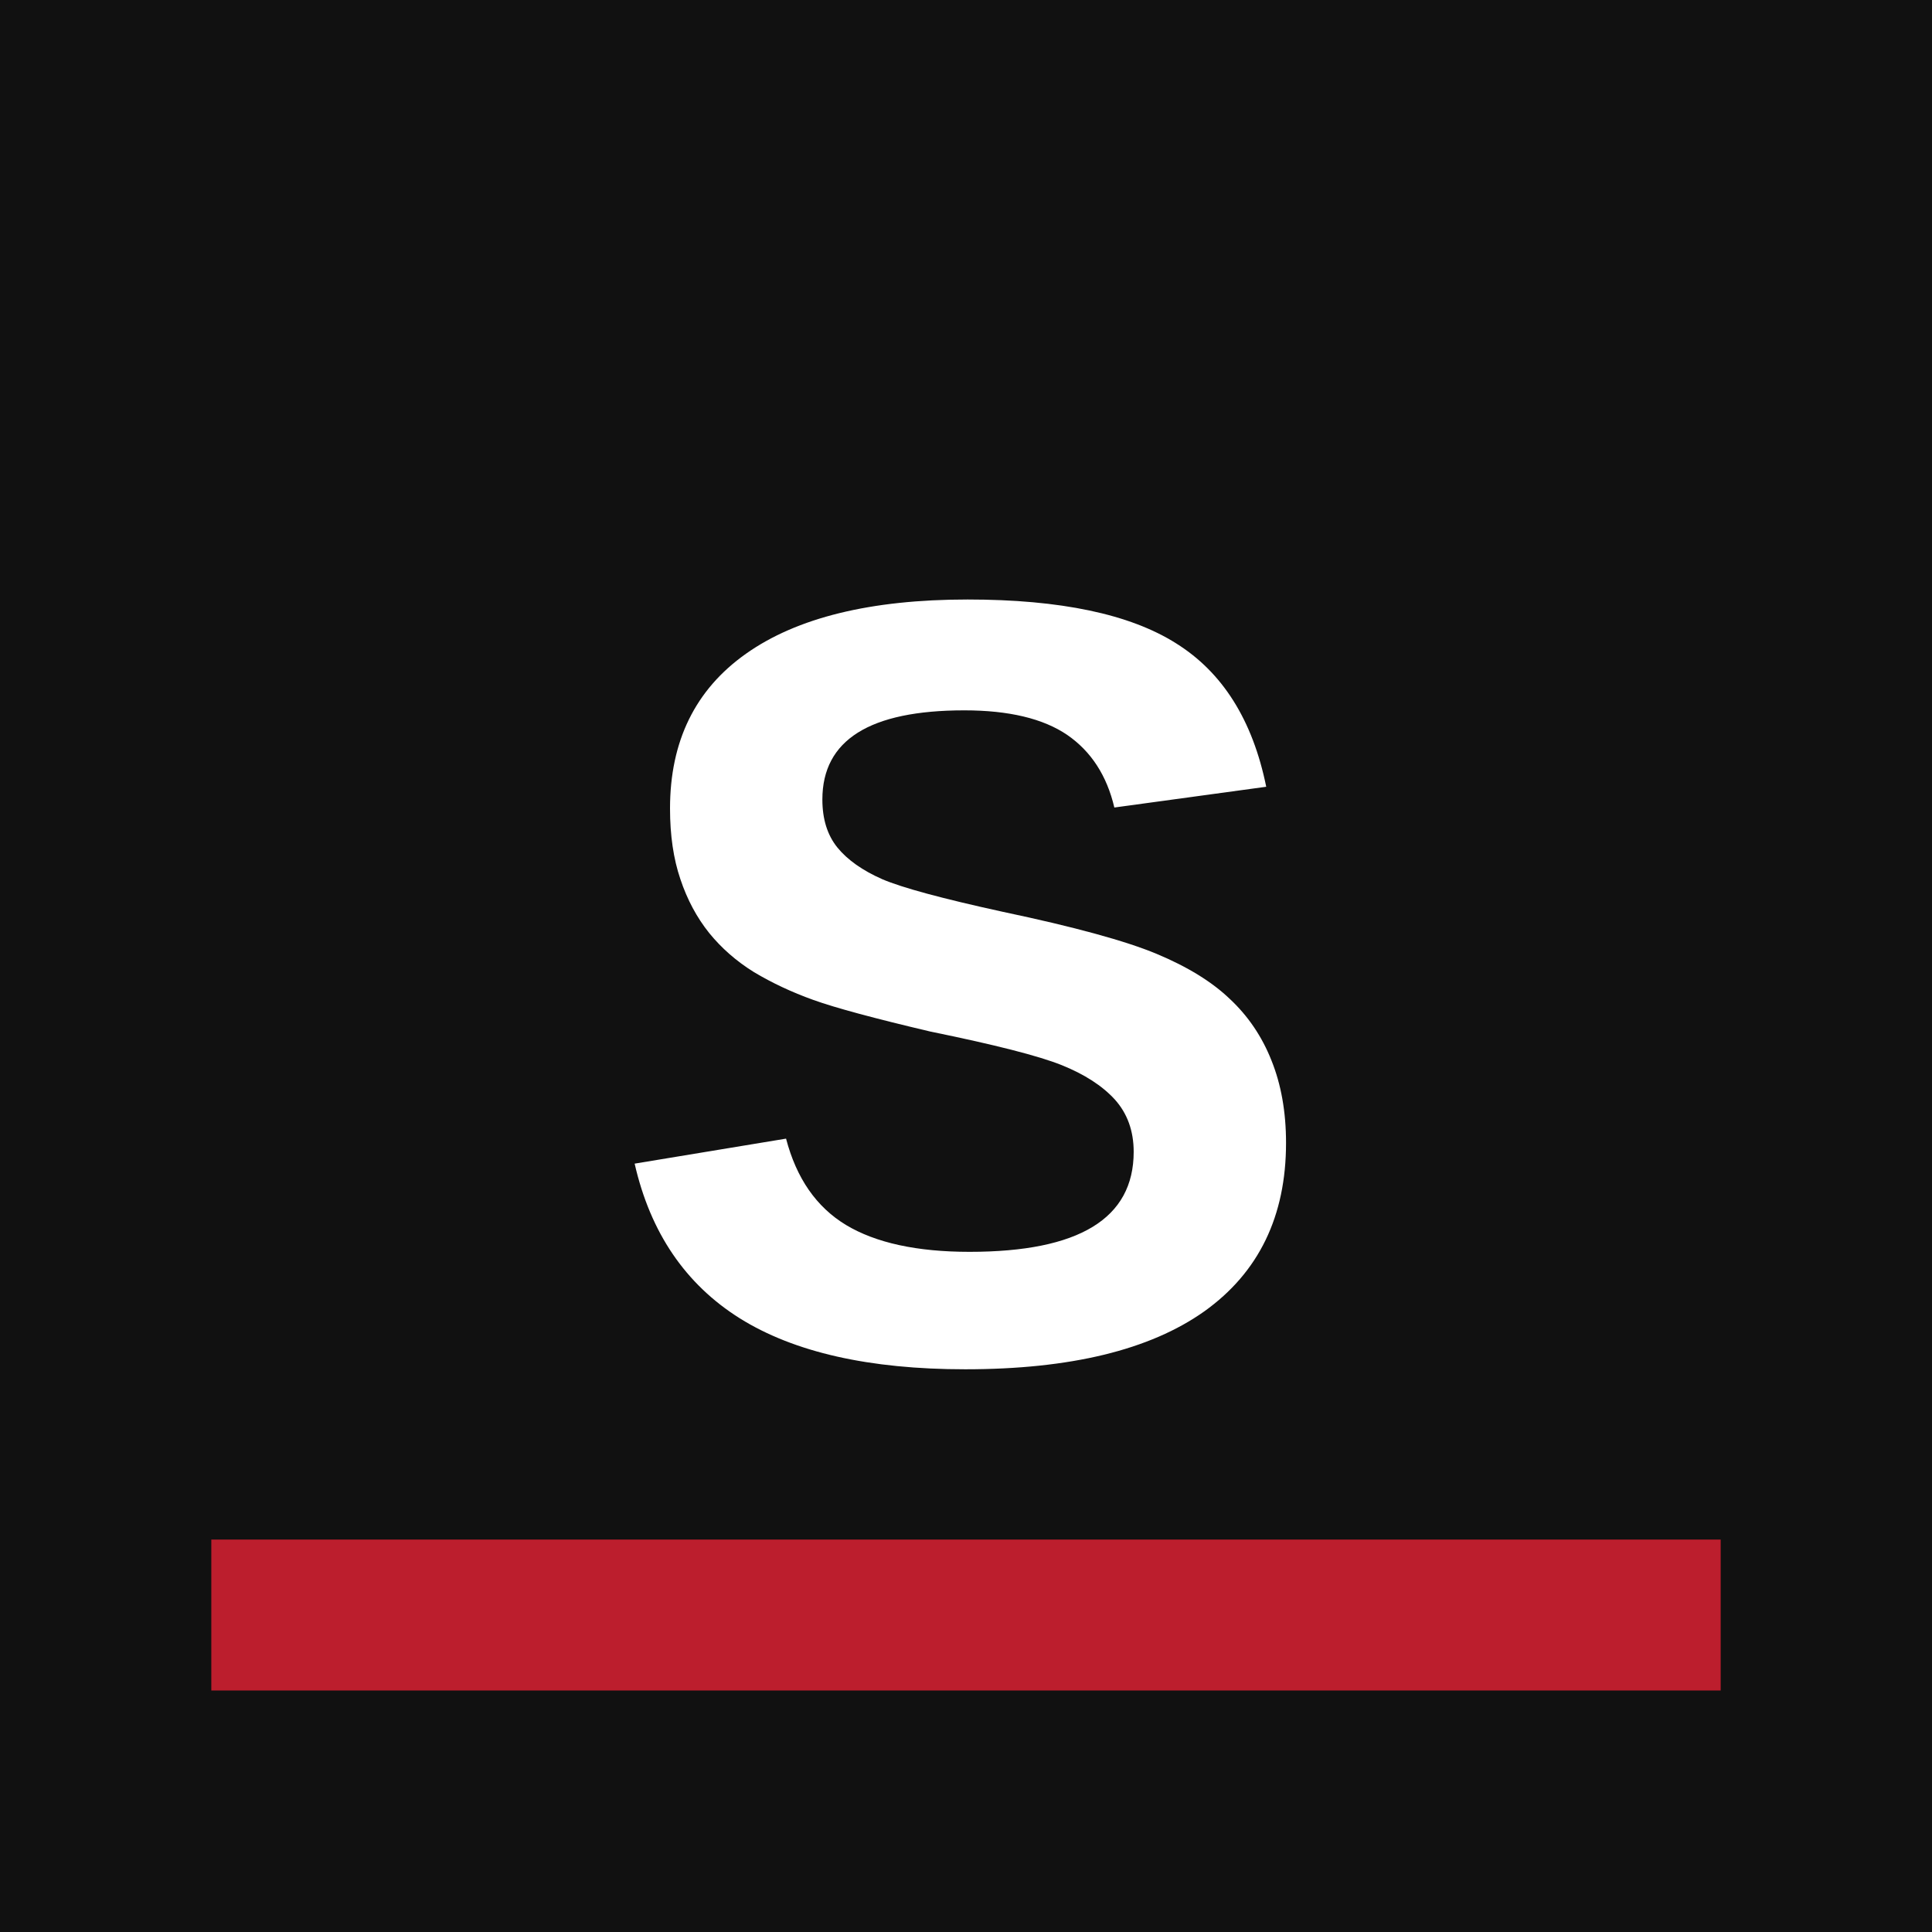
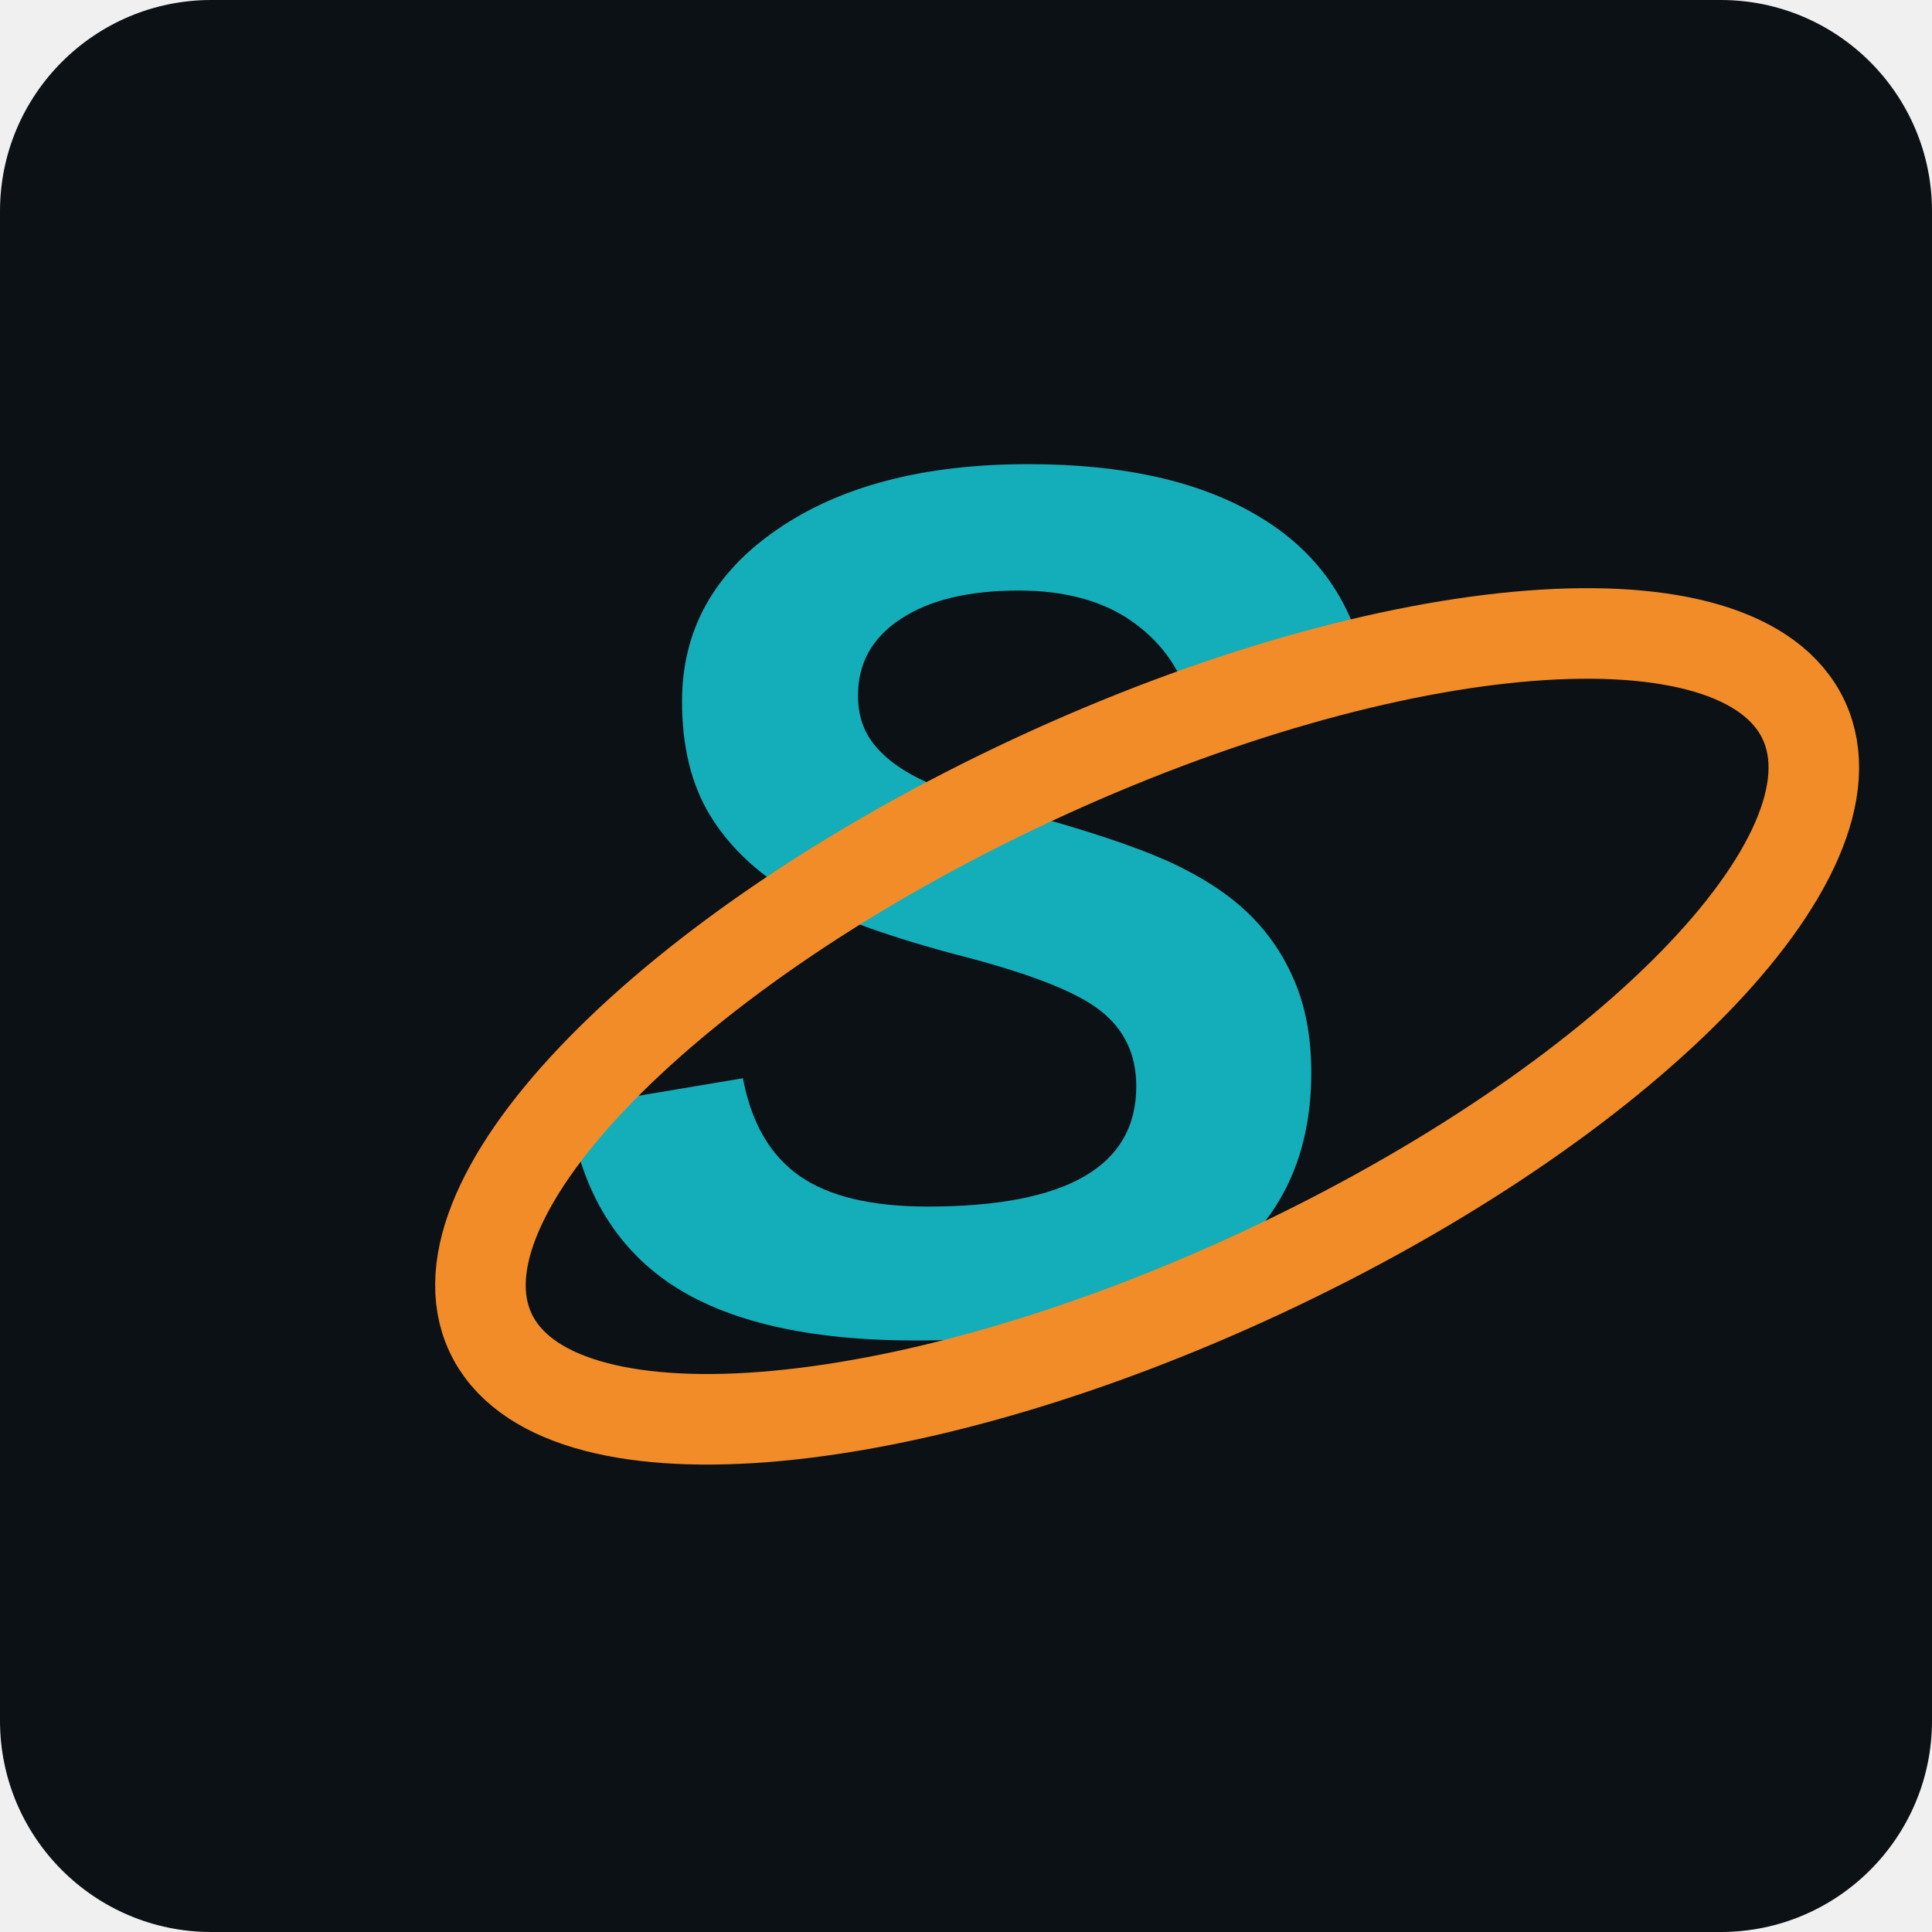
<svg xmlns="http://www.w3.org/2000/svg" width="64" height="64" viewBox="0 0 64 64">
-   <rect width="64" height="64" fill="#111" />
-   <text x="32" y="45" text-anchor="middle" fill="#fff" font-size="36" font-weight="900" font-family="Arial,sans-serif">S</text>
-   <rect x="7" y="51" width="50" height="5" fill="#bc1e2d" />
+   <rect width="64" height="64" rx="7" fill="#0c1116" />
+   <text x="32" y="44" text-anchor="middle" fill="#13aeb9" font-size="41" font-style="italic" font-weight="900" font-family="Arial,sans-serif">S</text>
+   <ellipse cx="38" cy="34" rx="24" ry="9" fill="none" stroke="#f28c28" stroke-width="3" transform="rotate(-25 38 34)" />
</svg>
